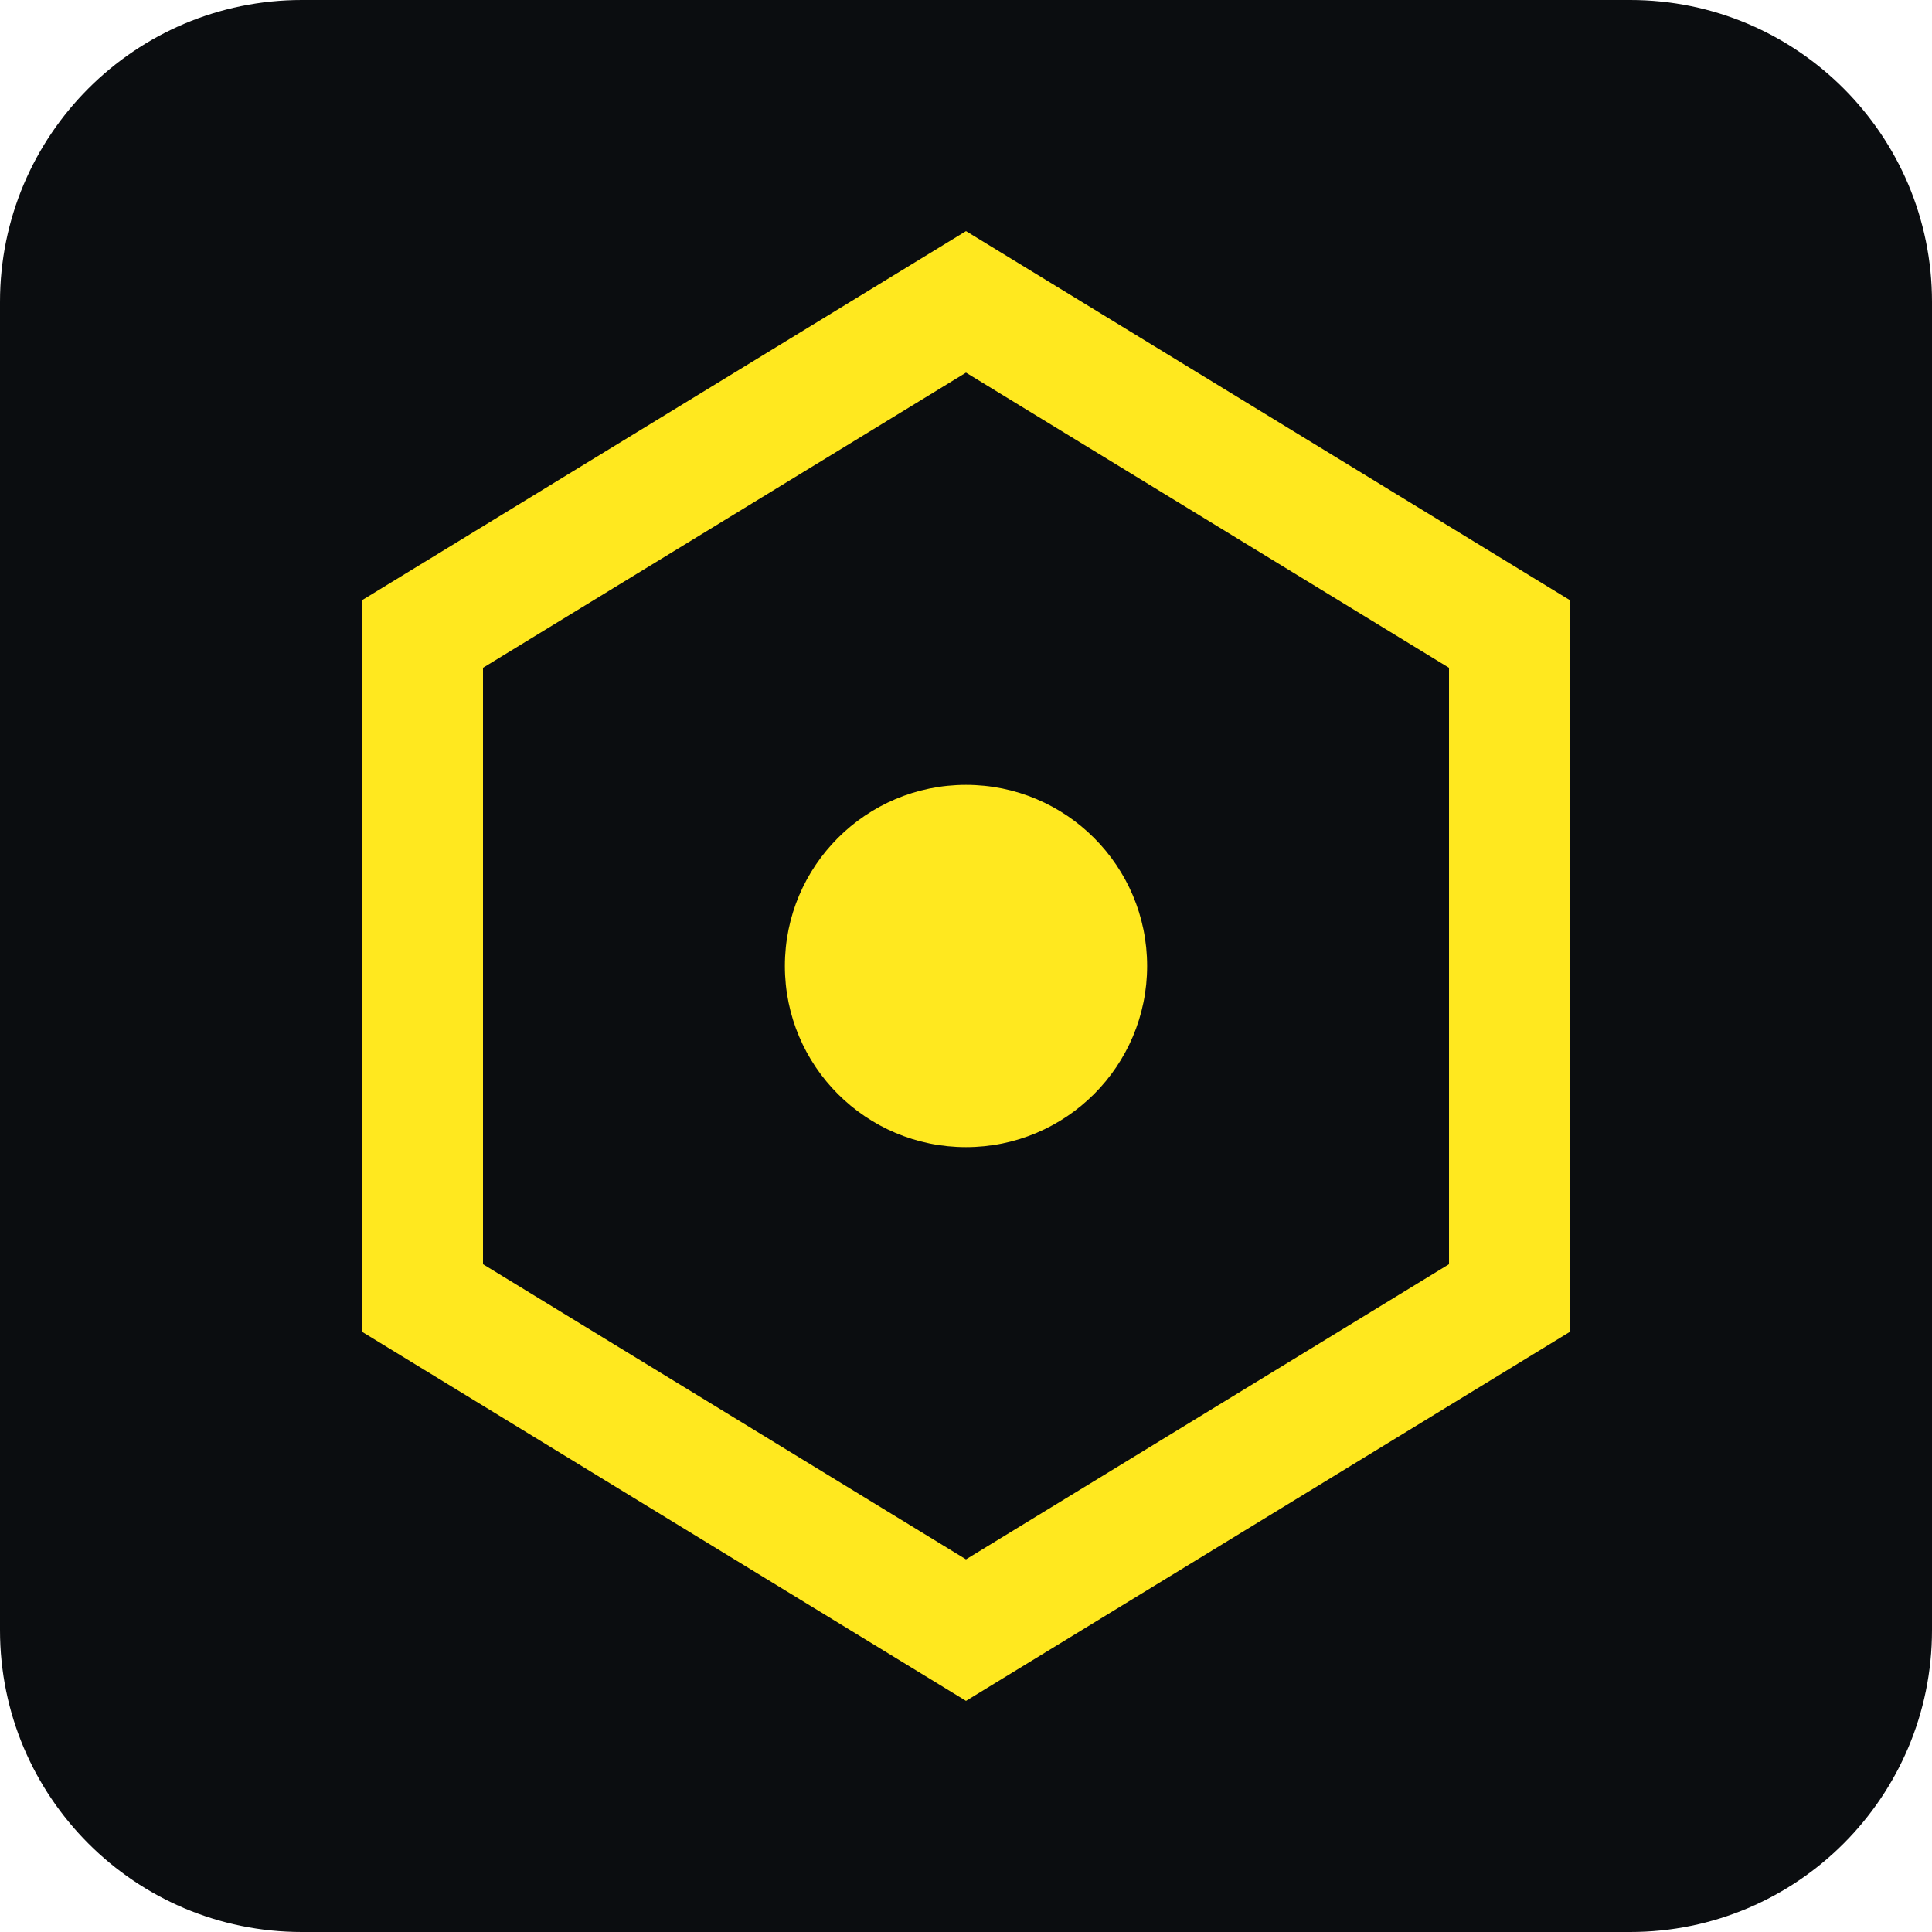
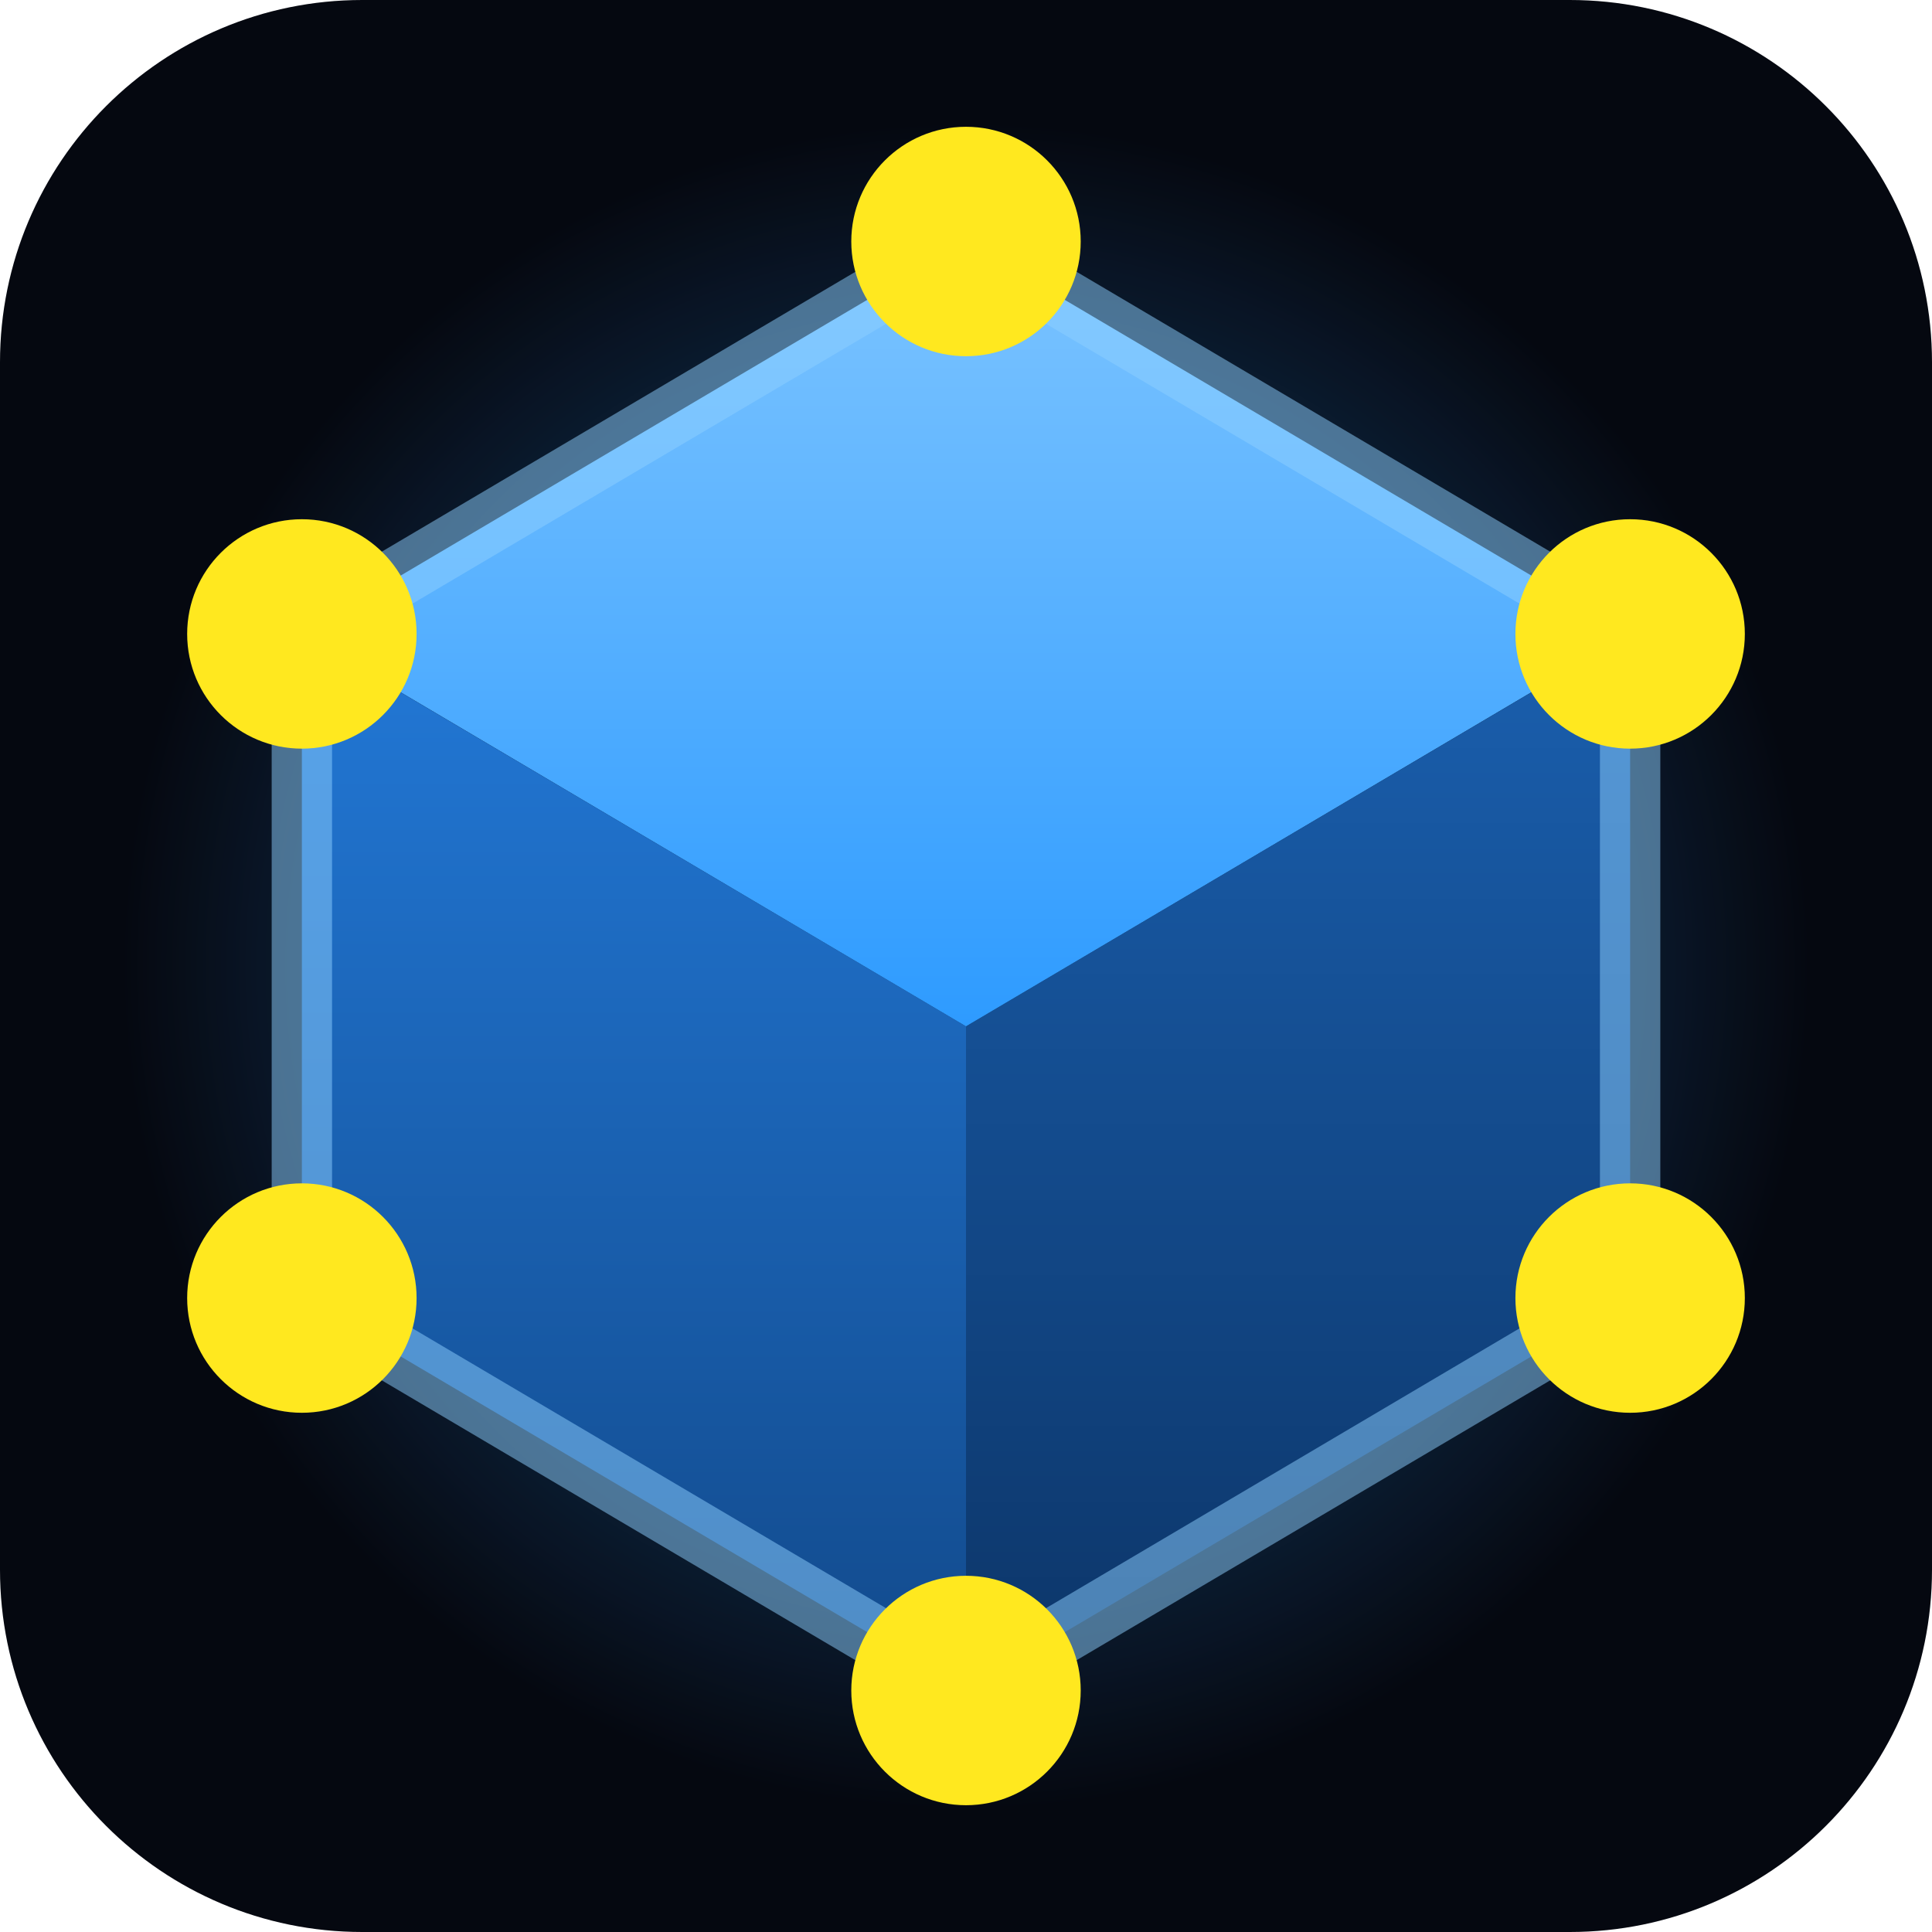
- <svg xmlns="http://www.w3.org/2000/svg" viewBox="0 0 32 32">
-   <rect width="32" height="32" rx="5" fill="#0b0d10" />
-   <path d="M16 5l9 5.5v11L16 27l-9-5.5v-11L16 5z" fill="none" stroke="#FFE81F" stroke-width="2" />
-   <circle cx="16" cy="16" r="3" fill="#FFE81F" />
+ <svg xmlns="http://www.w3.org/2000/svg" viewBox="0 0 32 32" role="img" aria-label="Holocron">
+   <defs>
+     <radialGradient id="glow" cx="50%" cy="50%" r="50%">
+       <stop offset="0%" stop-color="#2e9bff" stop-opacity=".55" />
+       <stop offset="100%" stop-color="#2e9bff" stop-opacity="0" />
+     </radialGradient>
+     <linearGradient id="top" x1="0" y1="0" x2="0" y2="1">
+       <stop offset="0%" stop-color="#7cc4ff" />
+       <stop offset="100%" stop-color="#2e9bff" />
+     </linearGradient>
+     <linearGradient id="left" x1="0" y1="0" x2="0" y2="1">
+       <stop offset="0%" stop-color="#2278d6" />
+       <stop offset="100%" stop-color="#124a8c" />
+     </linearGradient>
+     <linearGradient id="right" x1="0" y1="0" x2="0" y2="1">
+       <stop offset="0%" stop-color="#1a5fae" />
+       <stop offset="100%" stop-color="#0c3568" />
+     </linearGradient>
+   </defs>
+   <rect width="32" height="32" rx="6" fill="#050810" />
+   <circle cx="16" cy="16" r="14" fill="url(#glow)" />
+   <path d="M16 4 27 10.5 16 17 5 10.5z" fill="url(#top)" />
+   <path d="M5 10.5 16 17v11L5 21.5z" fill="url(#left)" />
+   <path d="M27 10.5 27 21.5 16 28V17z" fill="url(#right)" />
+   <path d="M16 4 27 10.5 27 21.5 16 28 5 21.5 5 10.5z" fill="none" stroke="#8fd0ff" stroke-opacity=".5" stroke-width="1" />
+   <circle cx="16" cy="4" r="1.9" fill="#ffe81f" />
+   <circle cx="27" cy="10.5" r="1.9" fill="#ffe81f" />
+   <circle cx="27" cy="21.5" r="1.9" fill="#ffe81f" />
+   <circle cx="16" cy="28" r="1.9" fill="#ffe81f" />
+   <circle cx="5" cy="21.5" r="1.9" fill="#ffe81f" />
+   <circle cx="5" cy="10.5" r="1.9" fill="#ffe81f" />
</svg>
